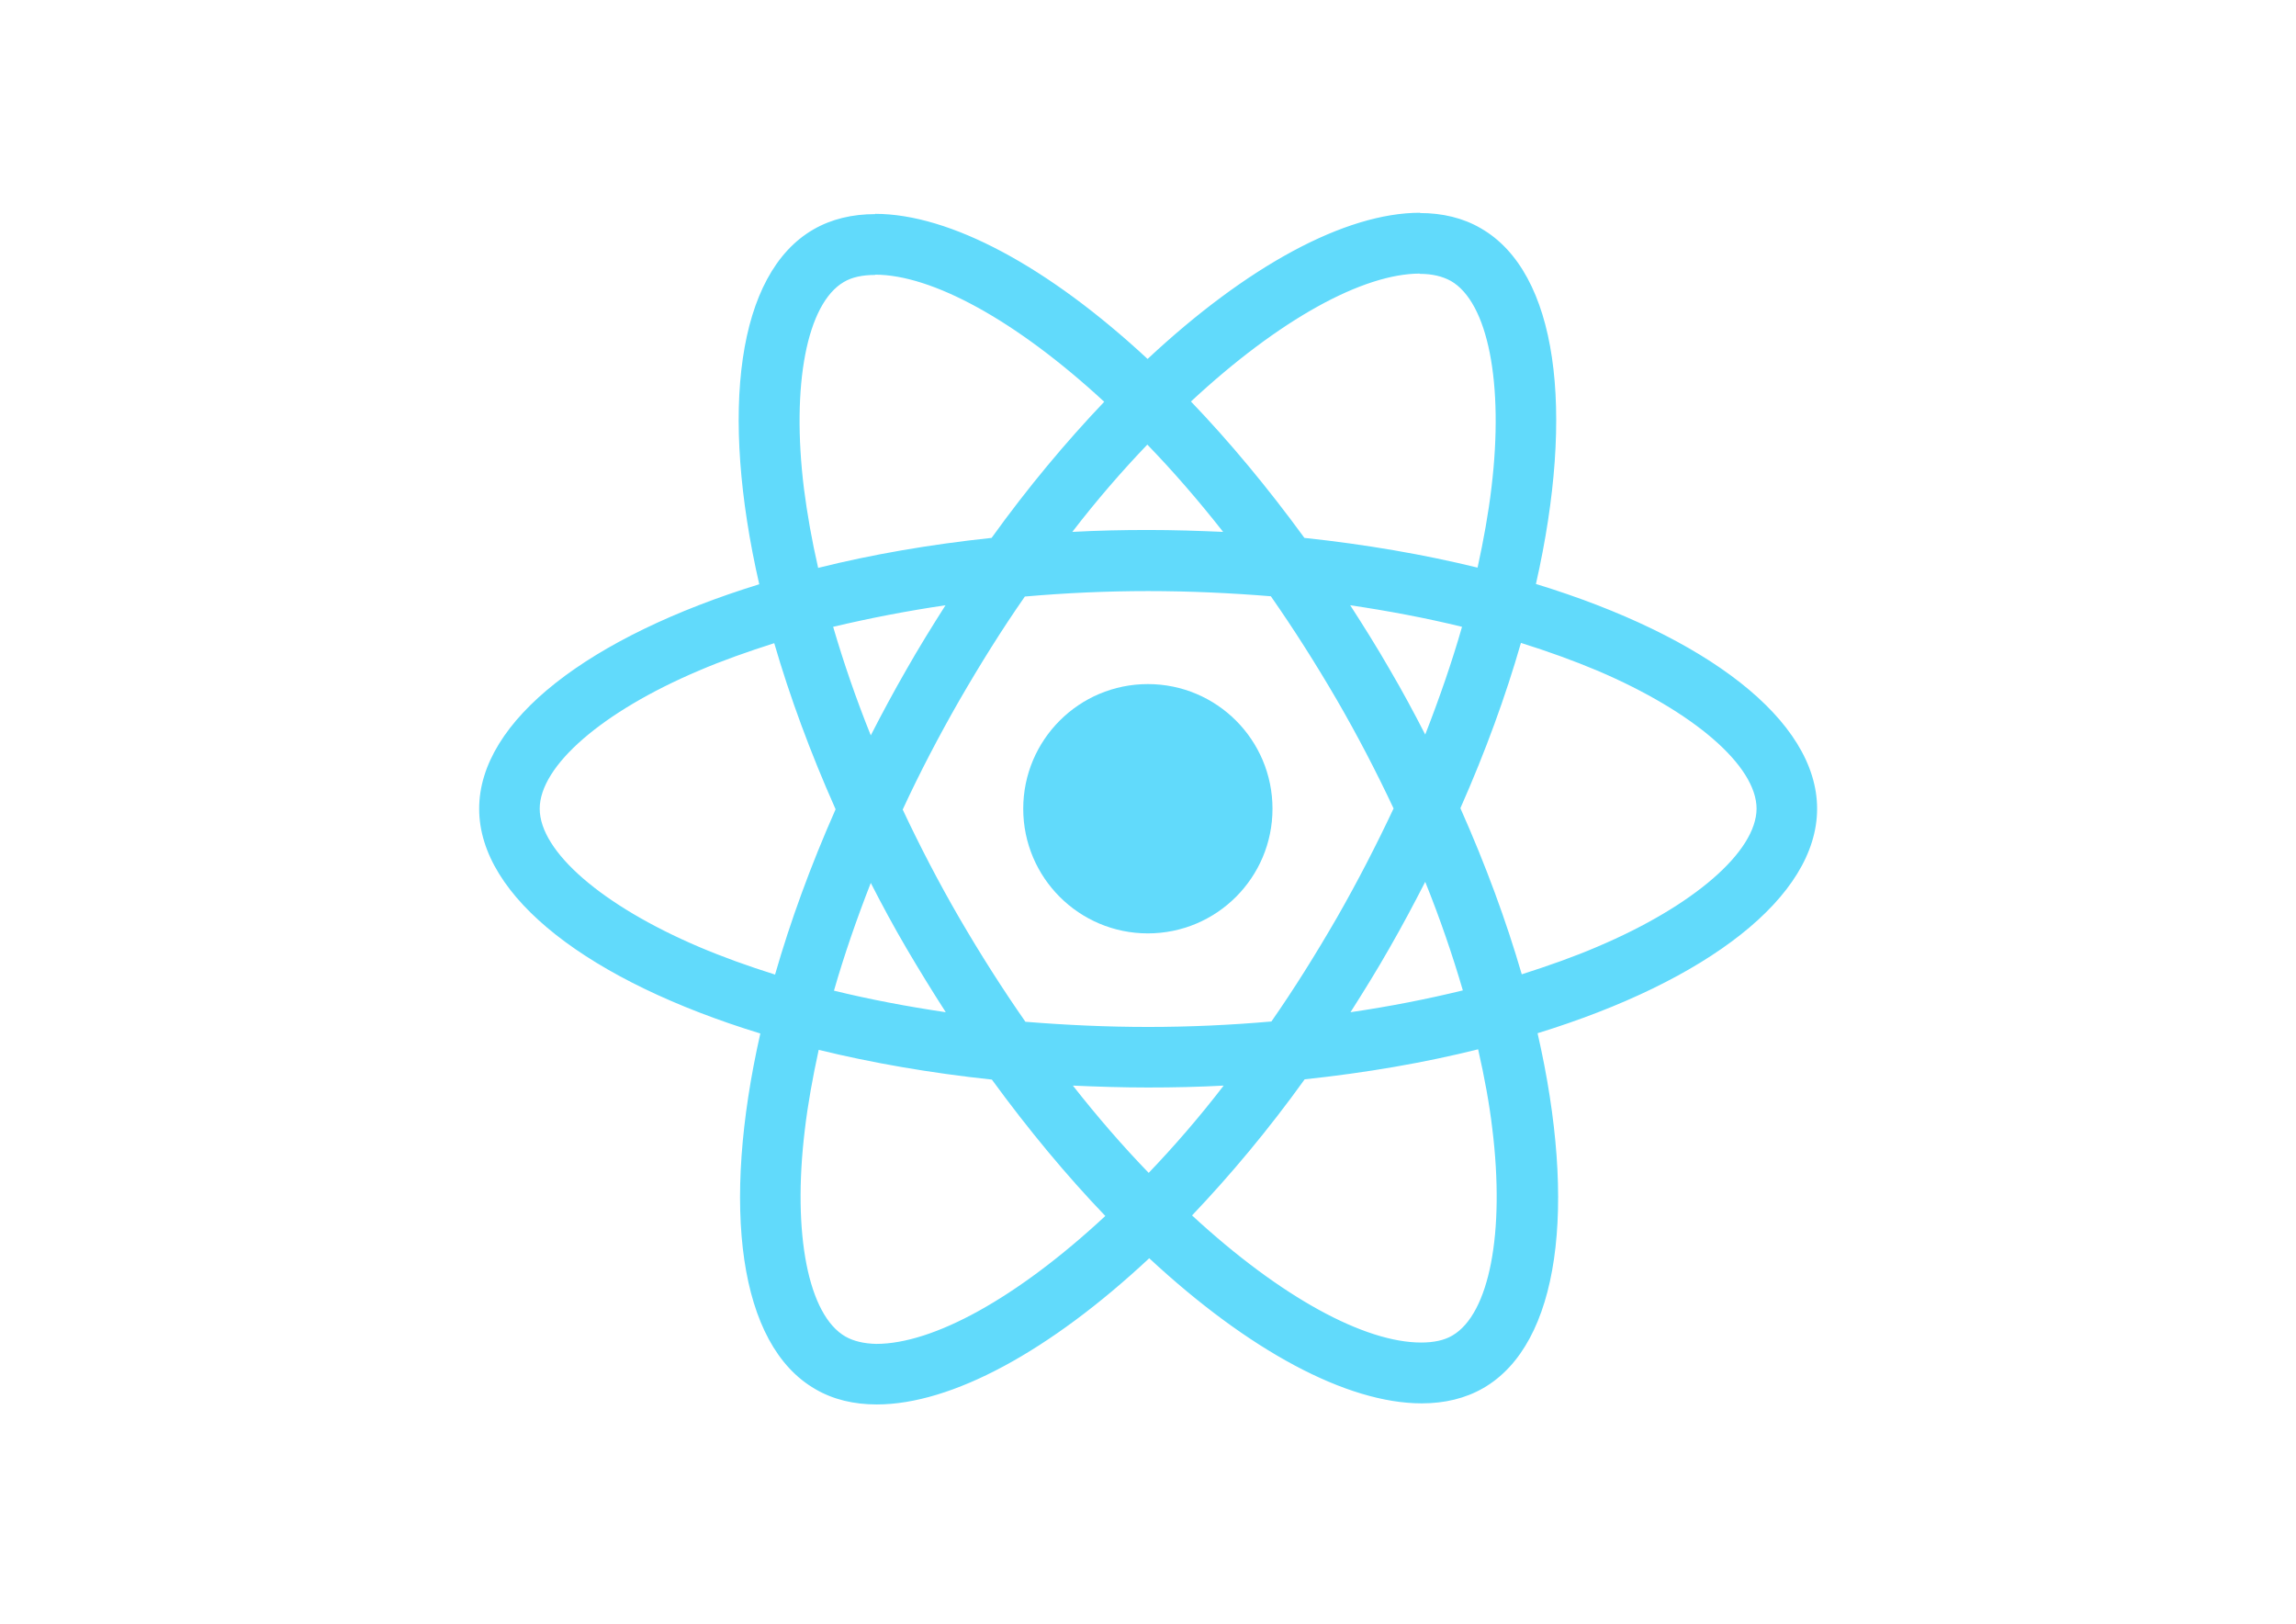
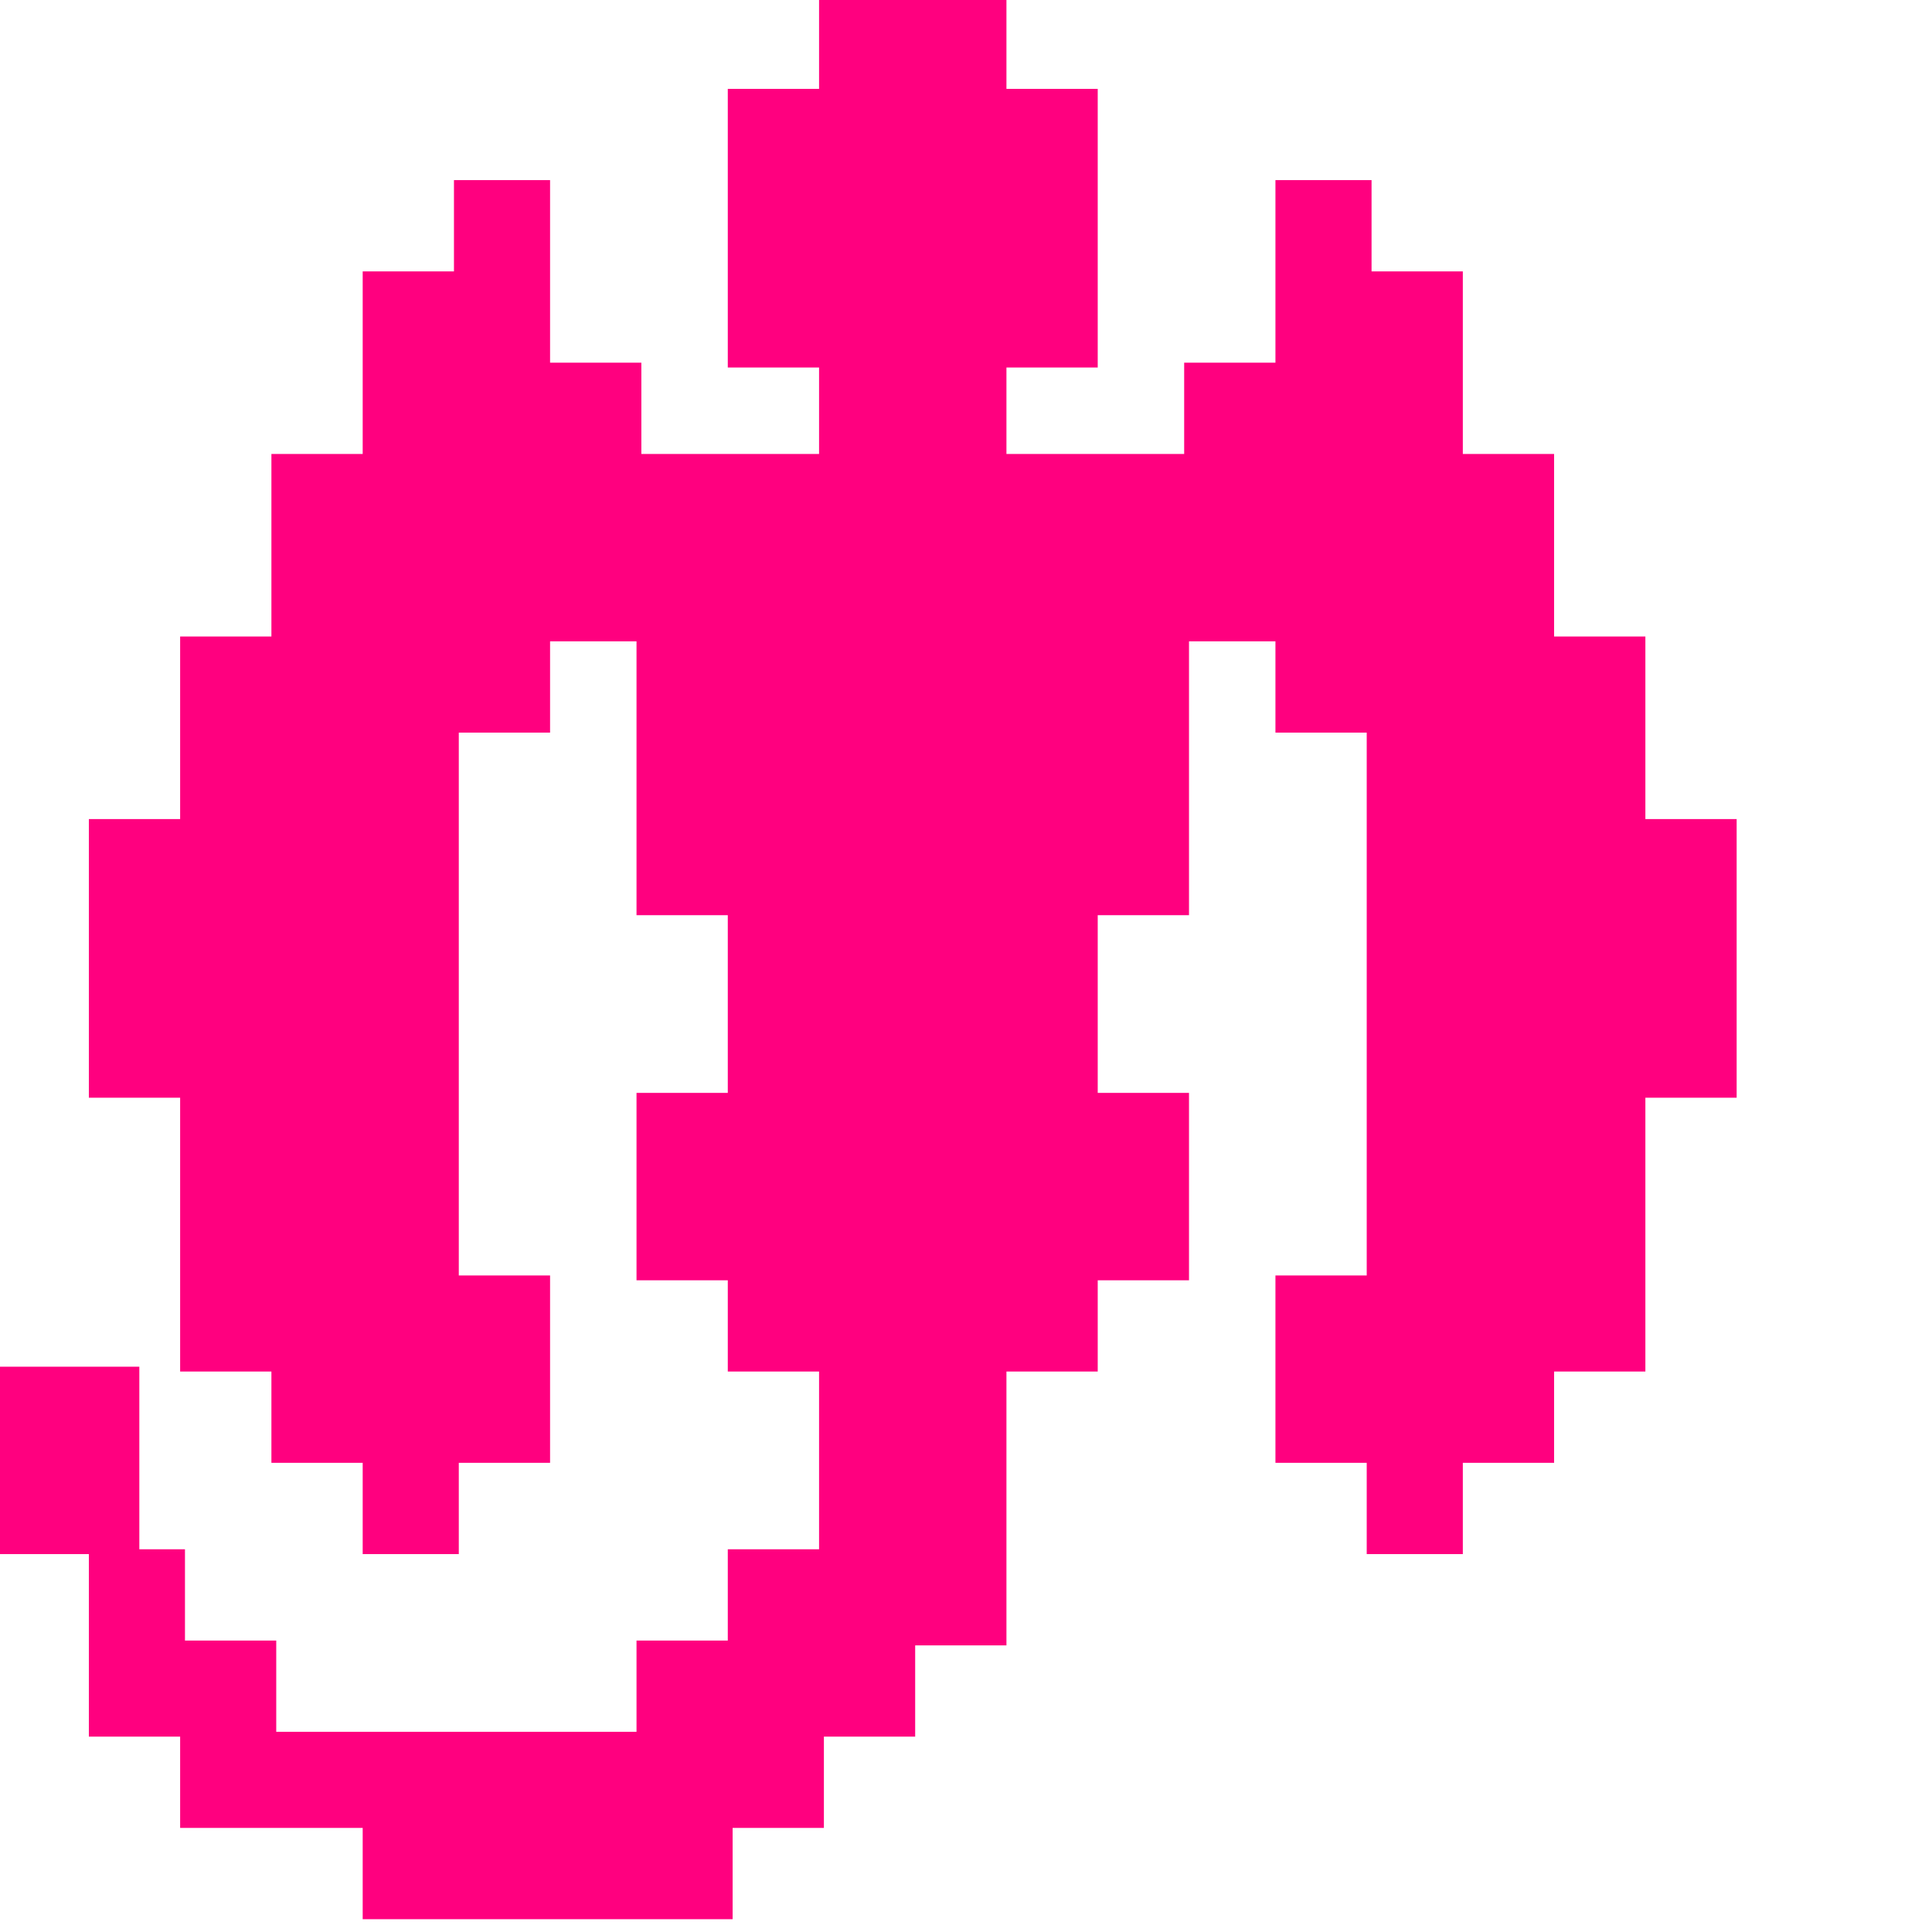
- <svg xmlns="http://www.w3.org/2000/svg" viewBox="0 0 841.9 595.3">
-   <g fill="#61DAFB">
-     <path d="M666.3 296.5c0-32.5-40.7-63.3-103.1-82.4 14.4-63.6 8-114.2-20.2-130.4-6.5-3.8-14.1-5.6-22.4-5.6v22.3c4.6 0 8.3.9 11.4 2.6 13.6 7.8 19.5 37.5 14.9 75.7-1.1 9.4-2.9 19.3-5.1 29.4-19.6-4.8-41-8.5-63.5-10.9-13.5-18.5-27.5-35.3-41.6-50 32.6-30.3 63.2-46.9 84-46.9V78c-27.5 0-63.5 19.6-99.9 53.6-36.4-33.8-72.4-53.2-99.9-53.2v22.3c20.7 0 51.4 16.5 84 46.6-14 14.7-28 31.4-41.3 49.9-22.6 2.4-44 6.1-63.6 11-2.3-10-4-19.7-5.2-29-4.7-38.2 1.1-67.9 14.6-75.8 3-1.8 6.9-2.6 11.5-2.6V78.5c-8.4 0-16 1.8-22.6 5.6-28.1 16.2-34.4 66.7-19.9 130.1-62.2 19.2-102.7 49.9-102.7 82.3 0 32.5 40.7 63.3 103.1 82.4-14.4 63.6-8 114.2 20.2 130.4 6.5 3.8 14.1 5.6 22.5 5.6 27.5 0 63.5-19.6 99.9-53.6 36.4 33.8 72.4 53.2 99.9 53.2 8.4 0 16-1.8 22.6-5.6 28.1-16.2 34.4-66.7 19.9-130.1 62-19.1 102.5-49.9 102.5-82.3zm-130.2-66.7c-3.7 12.9-8.3 26.2-13.5 39.5-4.1-8-8.4-16-13.1-24-4.6-8-9.5-15.8-14.4-23.4 14.2 2.1 27.9 4.7 41 7.9zm-45.8 106.5c-7.8 13.5-15.8 26.3-24.1 38.2-14.9 1.3-30 2-45.2 2-15.1 0-30.2-.7-45-1.9-8.3-11.9-16.4-24.6-24.2-38-7.6-13.1-14.5-26.4-20.8-39.8 6.2-13.4 13.2-26.8 20.7-39.9 7.8-13.5 15.8-26.3 24.1-38.2 14.9-1.3 30-2 45.2-2 15.1 0 30.2.7 45 1.9 8.3 11.9 16.4 24.6 24.2 38 7.6 13.1 14.5 26.4 20.8 39.8-6.3 13.4-13.2 26.8-20.7 39.9zm32.3-13c5.4 13.4 10 26.8 13.8 39.8-13.1 3.2-26.9 5.9-41.2 8 4.9-7.7 9.8-15.6 14.4-23.7 4.6-8 8.9-16.1 13-24.1zM421.2 430c-9.3-9.6-18.6-20.3-27.8-32 9 .4 18.2.7 27.5.7 9.4 0 18.7-.2 27.8-.7-9 11.7-18.3 22.4-27.5 32zm-74.4-58.9c-14.2-2.1-27.9-4.7-41-7.9 3.7-12.9 8.3-26.2 13.5-39.5 4.1 8 8.4 16 13.1 24 4.7 8 9.5 15.8 14.4 23.4zM420.7 163c9.3 9.6 18.6 20.3 27.8 32-9-.4-18.2-.7-27.5-.7-9.4 0-18.7.2-27.8.7 9-11.7 18.3-22.4 27.5-32zm-74 58.9c-4.9 7.7-9.8 15.6-14.4 23.7-4.6 8-8.9 16-13 24-5.4-13.4-10-26.8-13.8-39.8 13.1-3.1 26.9-5.8 41.2-7.9zm-90.5 125.2c-35.4-15.1-58.3-34.9-58.3-50.6 0-15.7 22.9-35.6 58.3-50.6 8.6-3.7 18-7 27.7-10.1 5.7 19.6 13.2 40 22.5 60.9-9.2 20.8-16.6 41.1-22.2 60.6-9.9-3.1-19.3-6.5-28-10.2zM310 490c-13.6-7.8-19.5-37.5-14.9-75.7 1.1-9.4 2.9-19.3 5.1-29.4 19.6 4.8 41 8.5 63.5 10.9 13.5 18.5 27.5 35.3 41.6 50-32.6 30.3-63.2 46.9-84 46.9-4.5-.1-8.3-1-11.3-2.7zm237.2-76.2c4.7 38.2-1.1 67.9-14.6 75.8-3 1.8-6.9 2.6-11.5 2.6-20.7 0-51.4-16.5-84-46.6 14-14.7 28-31.4 41.3-49.9 22.6-2.4 44-6.1 63.6-11 2.3 10.1 4.1 19.8 5.2 29.1zm38.5-66.7c-8.6 3.7-18 7-27.7 10.1-5.7-19.6-13.2-40-22.5-60.9 9.2-20.8 16.6-41.1 22.2-60.6 9.9 3.1 19.3 6.5 28.1 10.2 35.4 15.1 58.3 34.9 58.3 50.6-.1 15.7-23 35.6-58.4 50.6zM320.8 78.4z" />
-     <circle cx="420.9" cy="296.5" r="45.7" />
-     <path d="M520.5 78.1z" />
-   </g>
+ <svg xmlns="http://www.w3.org/2000/svg" viewBox="-0 -0 400 400" version="1.1" id="svg4">
+   <defs id="defs8" />
+   <polygon fill-rule="nonzero" fill="#ff007f" stroke="#ff007f" points="170.079,321.26 170.079,283.46 151.181,283.46 151.181,264.57 132.284,264.57 132.284,226.77 151.181,226.77 151.181,188.98 132.284,188.98 132.284,132.28 113.386,132.28 113.386,151.18 94.488,151.18 94.488,264.57 113.386,264.57 113.386,302.36 94.488,302.36 94.488,321.26 75.591,321.26 75.591,302.36 56.693,302.36 56.693,283.46 37.796,283.46 37.796,226.77 18.898,226.77 18.898,170.08 37.796,170.08 37.796,132.28 56.693,132.28 56.693,94.49 75.591,94.49 75.591,56.69 94.488,56.69 94.488,37.79 113.386,37.79 113.386,75.59 132.284,75.59 132.284,94.49 170.079,94.49 170.079,75.59 151.181,75.59 151.181,18.9 170.079,18.9 170.079,0 207.874,0 207.874,18.9 226.772,18.9 226.772,75.59 207.874,75.59 207.874,94.49 245.67,94.49 245.67,75.59 264.567,75.59 264.567,37.79 283.465,37.79 283.465,56.69 302.362,56.69 302.362,94.49 321.26,94.49 321.26,132.28 340.158,132.28 340.158,170.08 359.055,170.08 359.055,226.77 340.158,226.77 340.158,283.46 321.26,283.46 321.26,302.36 302.362,302.36 302.362,321.26 283.465,321.26 283.465,302.36 264.567,302.36 264.567,264.57 283.465,264.57 283.465,151.18 264.567,151.18 264.567,132.28 245.67,132.28 245.67,188.98 226.772,188.98 226.772,226.77 245.67,226.77 245.67,264.57 226.772,264.57 226.772,283.46 207.874,283.46 207.874,340.16 188.977,340.16 188.977,359.05 170.079,359.05 170.079,377.95 151.181,377.95 151.181,396.85 75.591,396.85 75.591,377.95 37.796,377.95 37.796,359.05 18.898,359.05 18.898,321.26 0,321.26 0,283.46 28.347,283.46 28.347,321.26 37.796,321.26 37.796,340.16 56.693,340.16 56.693,359.05 132.284,359.05 132.284,340.16 151.181,340.16 151.181,321.26 " id="polygon2" />
</svg>
